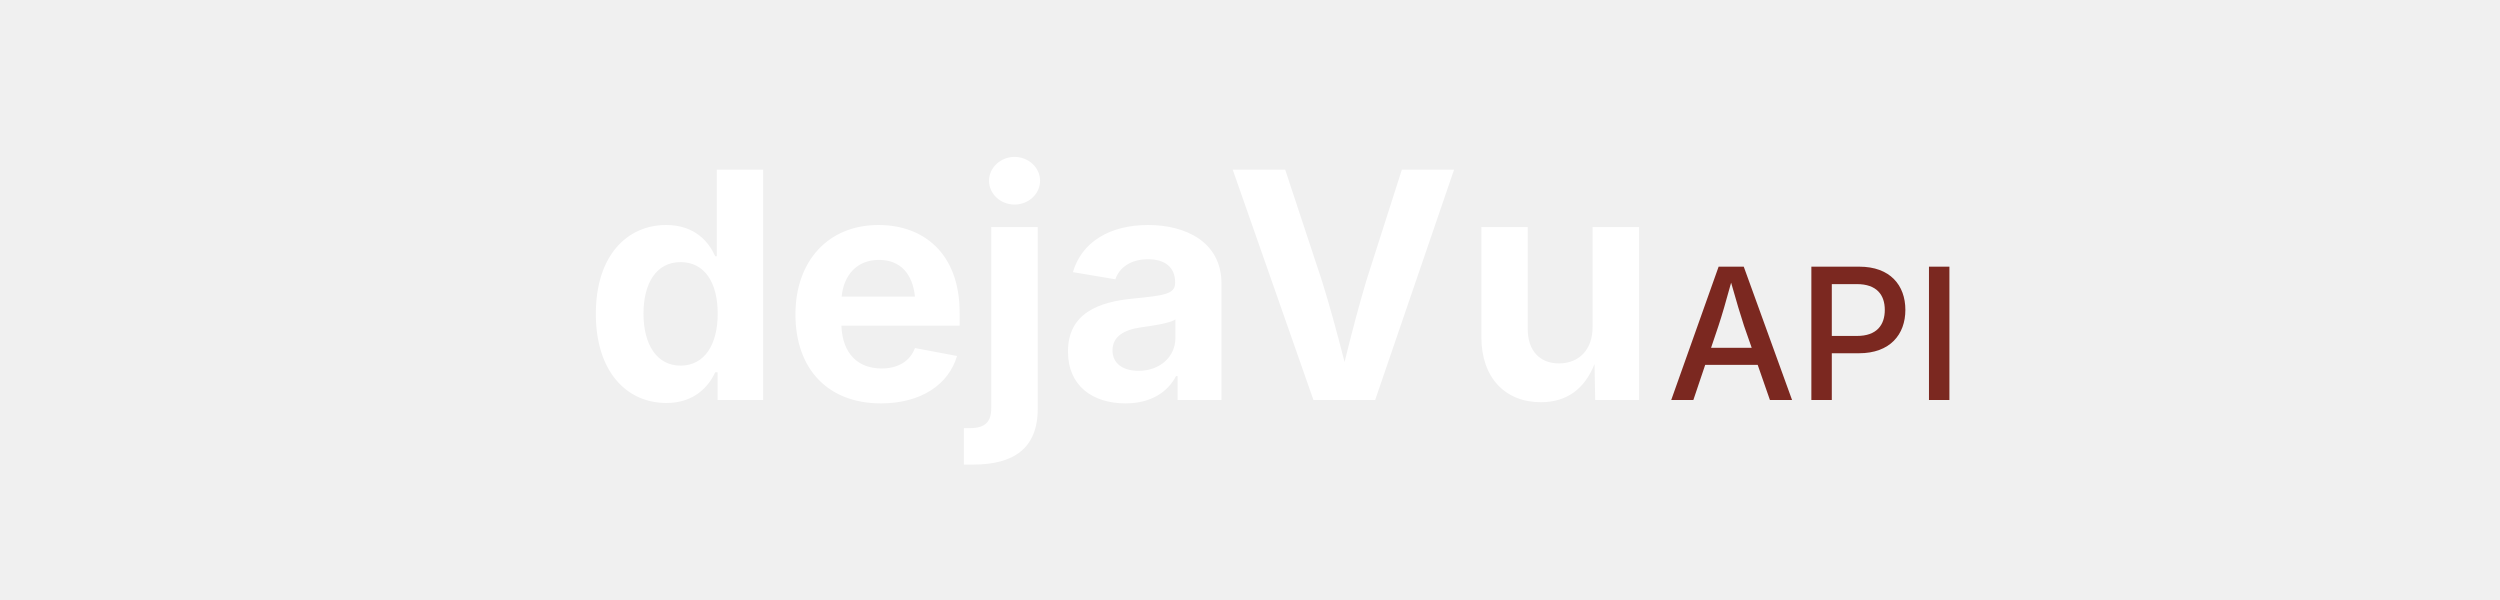
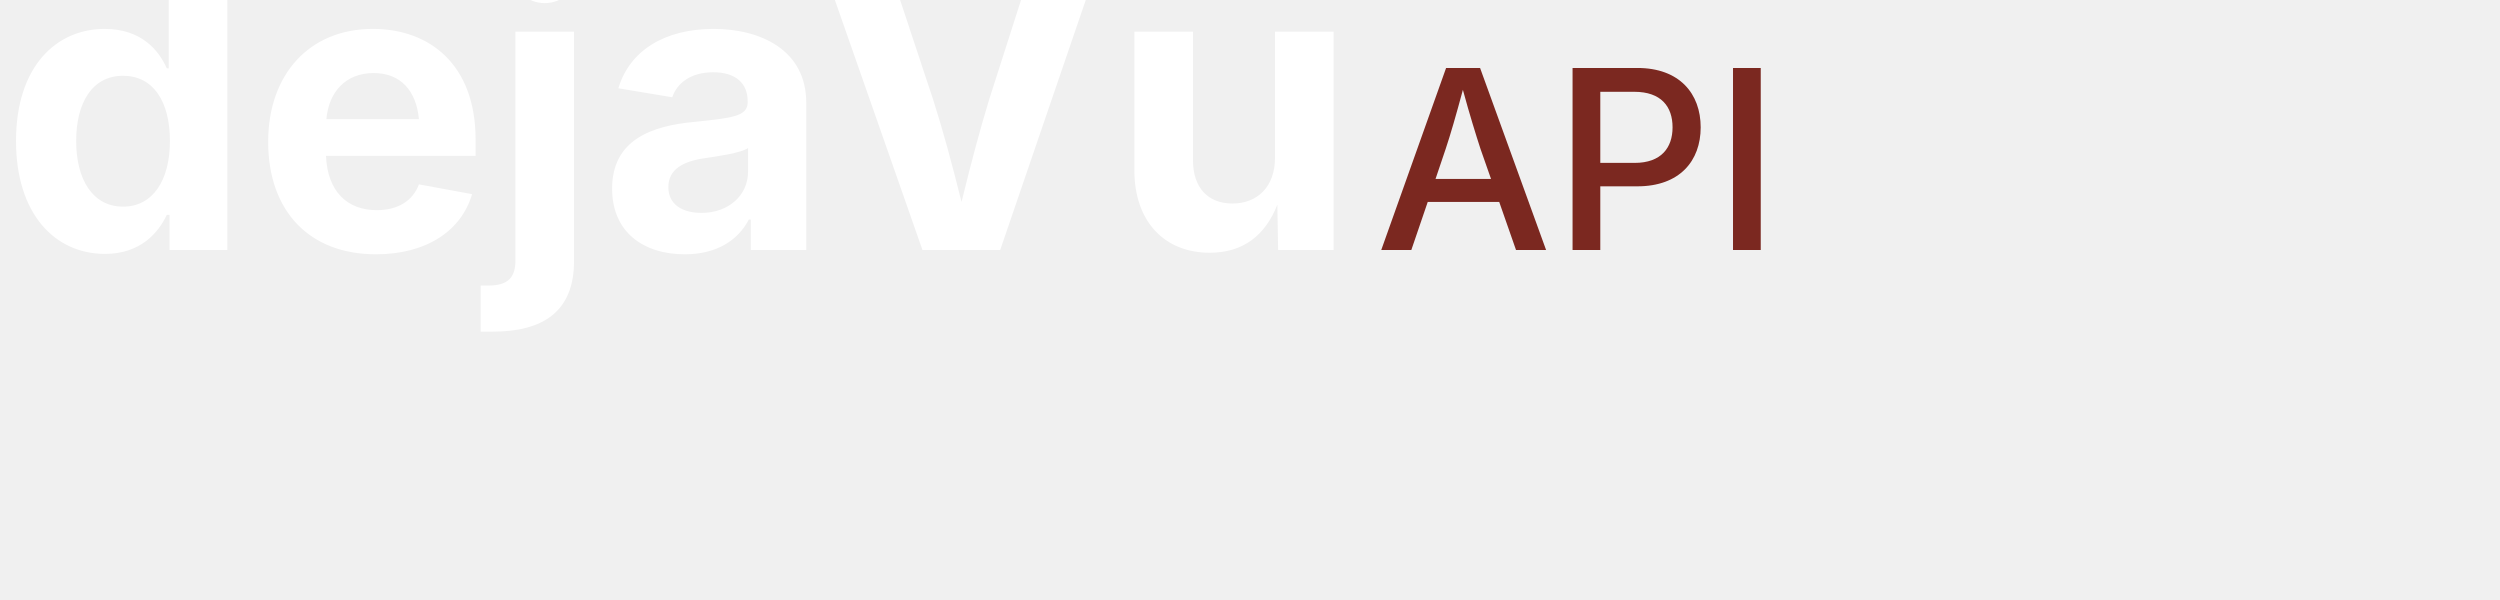
- <svg xmlns="http://www.w3.org/2000/svg" width="300" height="72" viewBox="0 0 300 72" fill="none">
-   <text x="70" y="48" font-family="Inter,Arial,sans-serif" font-size="38" font-weight="700" fill="#fff">dejaVu</text>
-   <text x="200" y="48" font-family="Inter,Arial,sans-serif" font-size="22" font-weight="500" fill="#7B2820">API</text>
+ <svg xmlns="http://www.w3.org/2000/svg" width="100" height="24" viewBox="0 0 100 24" fill="none">
+   <text x="0" y="10" font-family="Inter,Arial,sans-serif" font-size="16" font-weight="700" fill="#fff">dejaVu</text>
+   <text x="55" y="10" font-family="Inter,Arial,sans-serif" font-size="10" font-weight="500" fill="#7B2820">API</text>
</svg>
